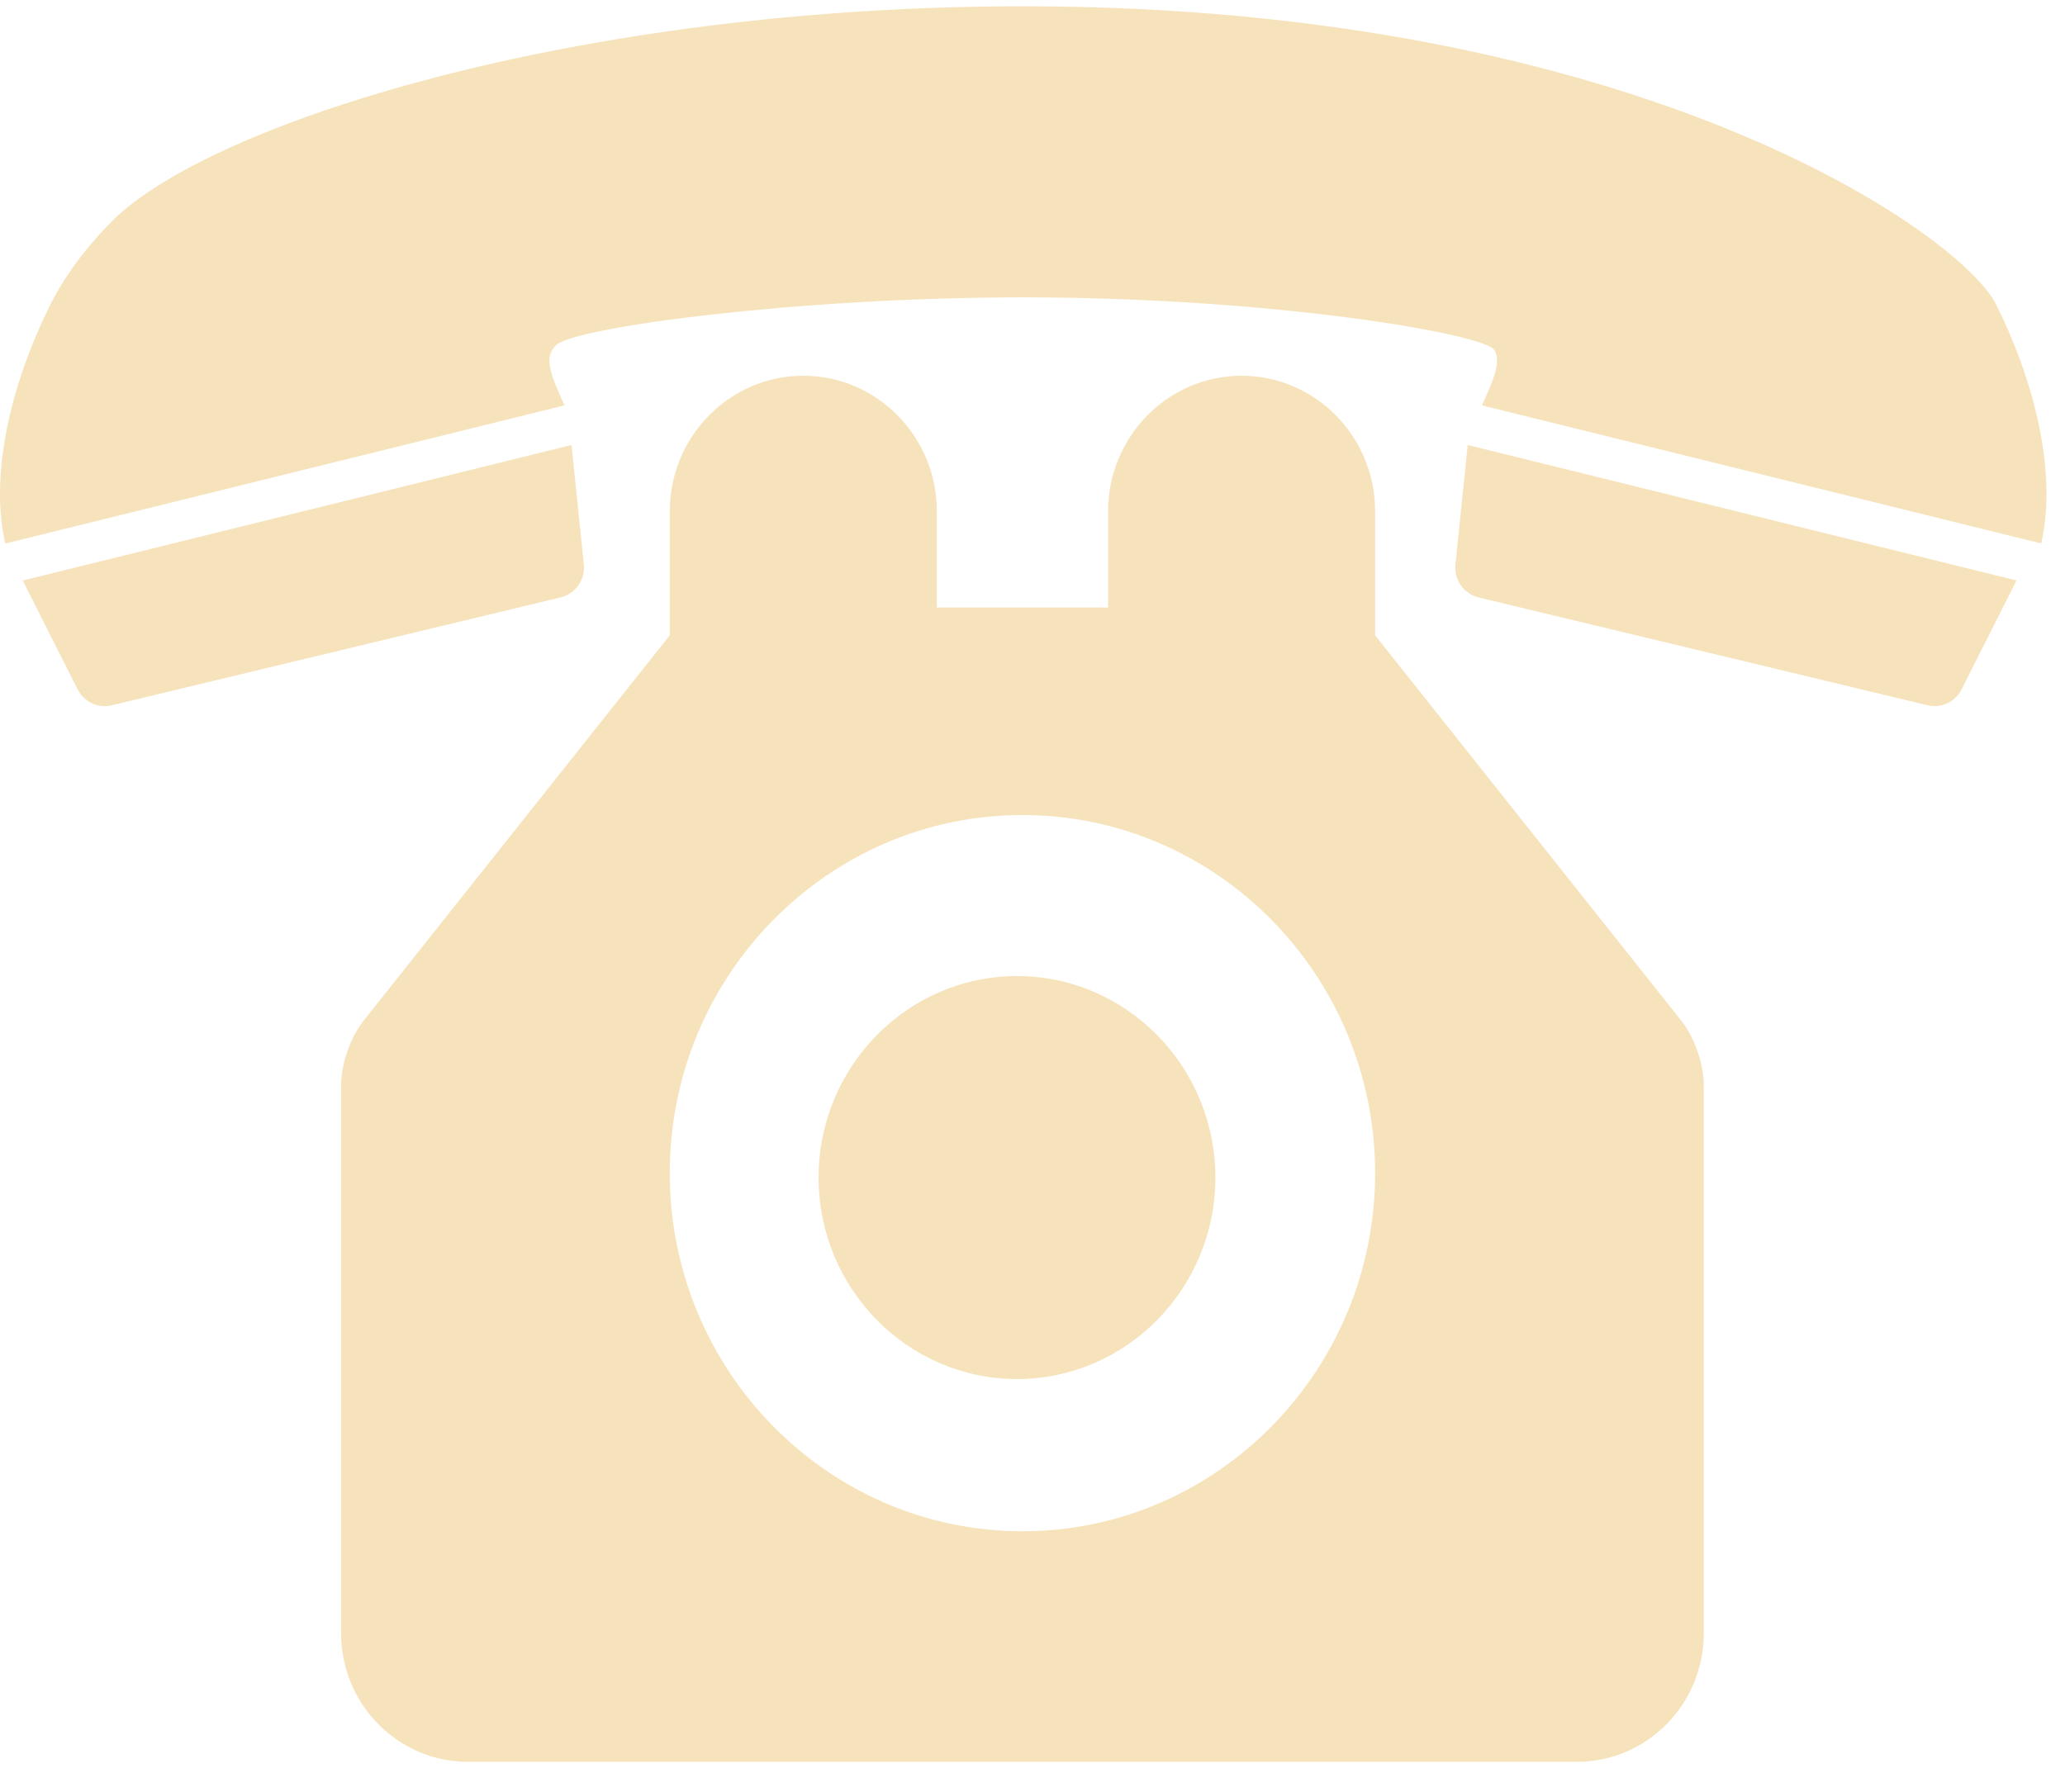
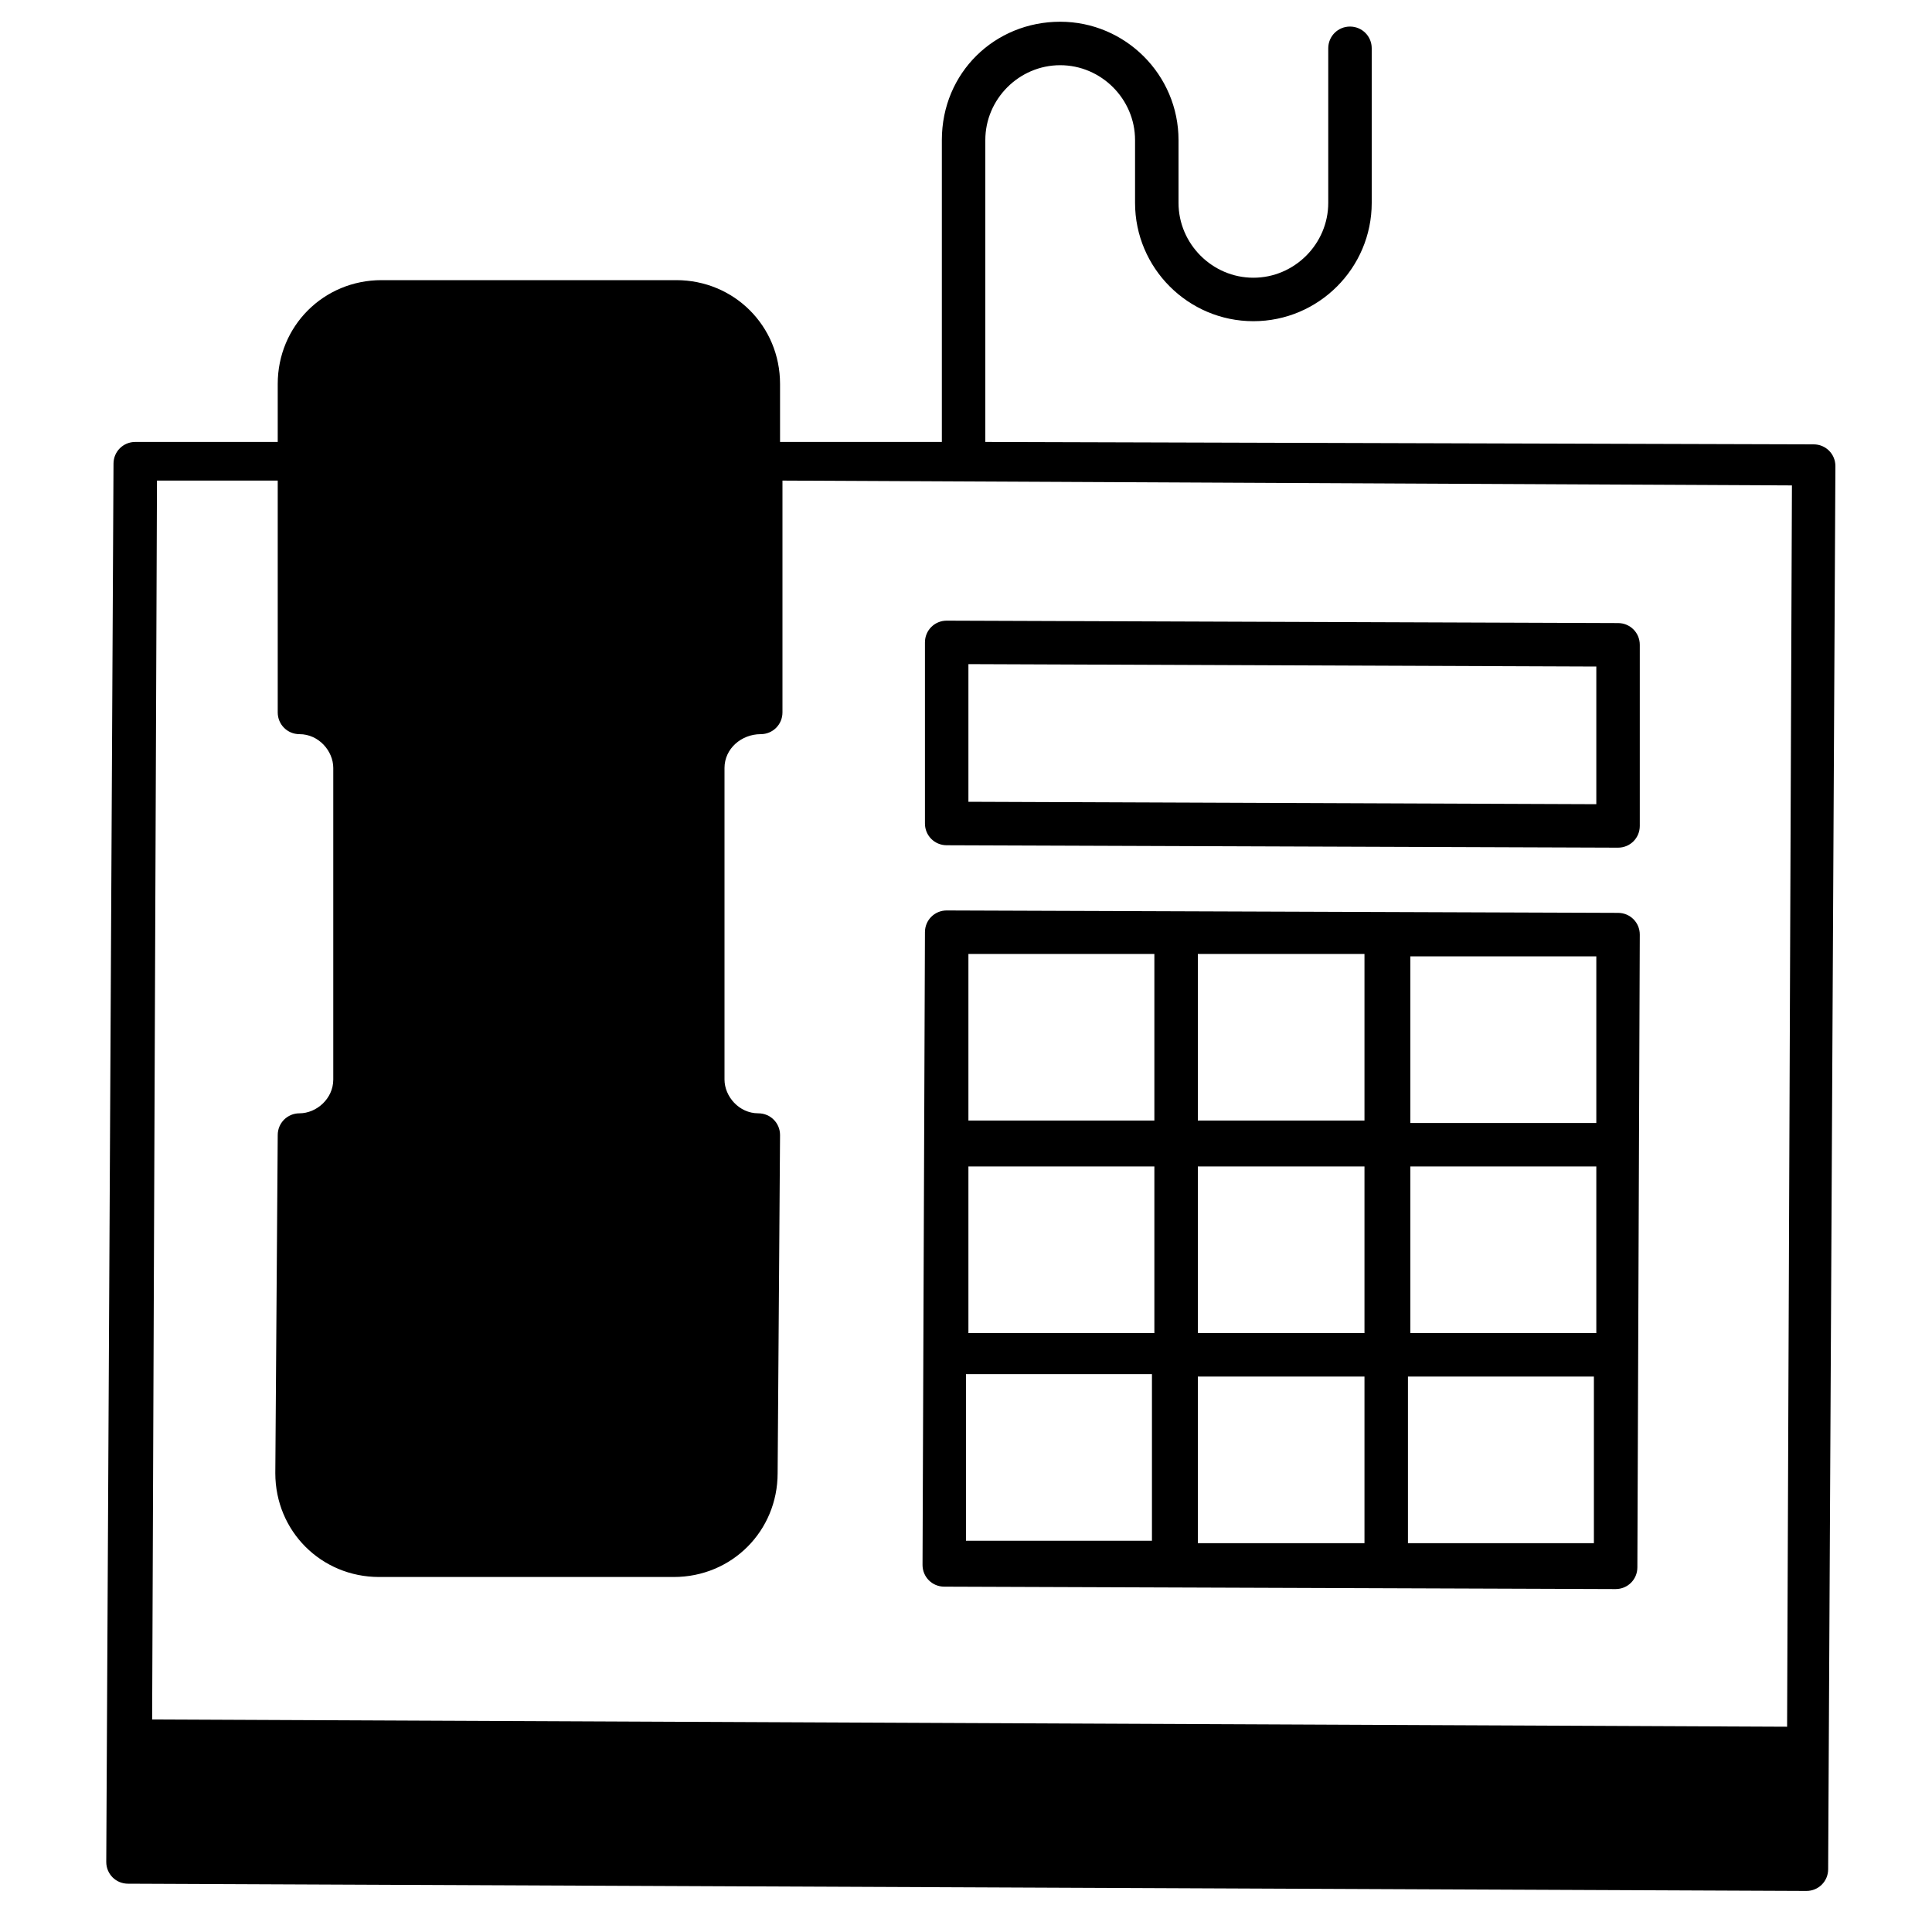
- <svg xmlns="http://www.w3.org/2000/svg" width="68px" height="59px" viewBox="0 0 68 59" version="1.1">
-   <g id="Page-1" stroke="none" stroke-width="1" fill="none" fill-rule="evenodd">
-     <g id="Desktop-HD-Copy" transform="translate(-1095, -568)" fill="#f7e3bb">
-       <g id="noun_Telephone_486303" transform="translate(1095, 568)">
-         <path d="M45.282,20.925 L45.282,16.841 C45.282,14.38 43.311,12.376 40.885,12.376 C38.462,12.376 36.489,14.38 36.489,16.841 L36.489,20.011 L30.85,20.011 L30.85,16.841 C30.85,14.38 28.877,12.376 26.454,12.376 C24.028,12.376 22.056,14.38 22.056,16.841 L22.056,20.925 L11.977,33.614 C11.538,34.165 11.232,35.048 11.232,35.756 L11.232,53.796 C11.232,56.129 13.102,58.029 15.401,58.029 L51.936,58.029 C54.234,58.029 56.105,56.129 56.105,53.796 L56.105,35.756 C56.105,35.047 55.8,34.165 55.361,33.615 L45.282,20.925 Z M33.669,50.436 C27.265,50.436 22.055,45.145 22.055,38.639 C22.055,32.137 27.265,26.845 33.669,26.845 C40.073,26.845 45.282,32.137 45.282,38.639 C45.282,45.145 40.073,50.436 33.669,50.436 Z" id="Shape" fill-rule="nonzero" />
-         <path d="M33.489,32.149 C29.888,32.149 26.956,35.127 26.956,38.785 C26.956,42.446 29.888,45.422 33.489,45.422 C37.092,45.422 40.022,42.447 40.022,38.785 C40.022,35.127 37.092,32.149 33.489,32.149 Z" id="Path" />
-         <path d="M47.928,18.587 C47.874,19.093 48.202,19.561 48.692,19.679 L63.476,23.23 C63.925,23.338 64.387,23.121 64.596,22.706 L66.403,19.119 L48.331,14.657 L47.928,18.587 Z" id="Path" />
-         <path d="M65.728,10.021 C64.571,7.719 53.985,0.207 33.694,0.207 C18.979,0.209 6.853,4.071 3.662,7.311 C2.585,8.405 1.981,9.389 1.662,10.023 C0.5,12.339 -0.392,15.453 0.175,17.902 L18.588,13.353 C18.558,13.287 18.53,13.223 18.501,13.156 C18.044,12.135 17.952,11.734 18.311,11.371 C18.89,10.783 26.214,9.796 33.695,9.794 C41.978,9.795 48.874,11.004 49.204,11.524 C49.429,11.88 49.217,12.425 48.889,13.154 C48.859,13.221 48.831,13.287 48.802,13.353 L67.216,17.899 C67.782,15.45 66.891,12.337 65.728,10.021 Z" id="Path" />
-         <path d="M19.225,18.585 L18.821,14.657 L0.749,19.121 L2.557,22.707 C2.767,23.122 3.228,23.339 3.677,23.231 L18.461,19.677 C18.951,19.56 19.277,19.093 19.225,18.585 Z" id="Path" />
-       </g>
-     </g>
-   </g>
+ <svg xmlns="http://www.w3.org/2000/svg" width="80" height="80" version="1.1" id="Layer_1" x="0px" y="0px" viewBox="0 0 80 80" style="enable-background:new 0 0 80 80;" xml:space="preserve">
+   <path id="contact" d="M75.1,18.4l-34.3-0.1l0-12.5c0-1.7,1.4-3.1,3.1-3.1c1.7,0,3.1,1.4,3.1,3.1l0,2.6c0,2.7,2.2,4.9,4.9,4.9  s4.9-2.2,4.9-4.9l0-6.4c0-0.5-0.4-0.9-0.9-0.9c-0.5,0-0.9,0.4-0.9,0.9l0,6.4c0,1.7-1.4,3.1-3.1,3.1c-1.7,0-3.1-1.4-3.1-3.1l0-2.6  c0-2.7-2.2-4.9-4.9-4.9C41.2,0.9,39,3,39,5.8l0,12.5l-6.7,0l0-2.4c0-2.4-1.9-4.3-4.3-4.3l-12.2,0c-2.4,0-4.3,1.9-4.3,4.3l0,2.4  l-5.9,0c-0.5,0-0.9,0.4-0.9,0.9L4.4,77.1c0,0.5,0.4,0.9,0.9,0.9l69.5,0.3c0.5,0,0.9-0.4,0.9-0.9L76,19.3  C76,18.8,75.6,18.4,75.1,18.4z M74,71.5L6.3,71.2l0.2-51.3l5,0l0,9.6c0,0.5,0.4,0.9,0.9,0.9c0.8,0,1.4,0.7,1.4,1.4l0,12.9  c0,0.8-0.7,1.4-1.4,1.4c-0.5,0-0.9,0.4-0.9,0.9l-0.1,14c0,2.4,1.9,4.3,4.3,4.3l12.2,0c2.4,0,4.3-1.9,4.3-4.3l0.1-14  c0-0.5-0.4-0.9-0.9-0.9c-0.8,0-1.4-0.7-1.4-1.4l0-12.9c0-0.8,0.7-1.4,1.5-1.4c0.5,0,0.9-0.4,0.9-0.9l0-9.6l41.8,0.2L74,71.5L74,71.5  z M39.1,65.7l27.8,0.1c0.5,0,0.9-0.4,0.9-0.9l0.1-26.2c0-0.5-0.4-0.9-0.9-0.9l-27.8-0.1c-0.5,0-0.9,0.4-0.9,0.9l-0.1,26.2  C38.2,65.3,38.6,65.7,39.1,65.7z M56.5,48.3l0,6.9l-6.9,0l0-6.9L56.5,48.3z M49.6,46.4l0-6.9l6.9,0l0,6.9L49.6,46.4z M66.1,55.2  l-7.7,0l0-6.9l7.7,0L66.1,55.2z M56.5,57l0,6.9l-6.9,0l0-6.9L56.5,57z M47.8,55.2l-7.7,0l0-6.9l7.7,0L47.8,55.2z M40,56.9l7.7,0  l0,6.9l-7.7,0L40,56.9z M58.3,63.9l0-6.9l7.7,0l0,6.9L58.3,63.9z M66.1,46.5l-7.7,0l0-6.9l7.7,0L66.1,46.5z M47.8,39.5l0,6.9l-7.7,0  l0-6.9L47.8,39.5z M39.2,35L67,35.1c0.5,0,0.9-0.4,0.9-0.9l0-7.5c0-0.5-0.4-0.9-0.9-0.9l-27.8-0.1c-0.5,0-0.9,0.4-0.9,0.9l0,7.5  C38.3,34.6,38.7,35,39.2,35z M40.1,27.5l26,0.1l0,5.7l-26-0.1L40.1,27.5z" />
</svg>
